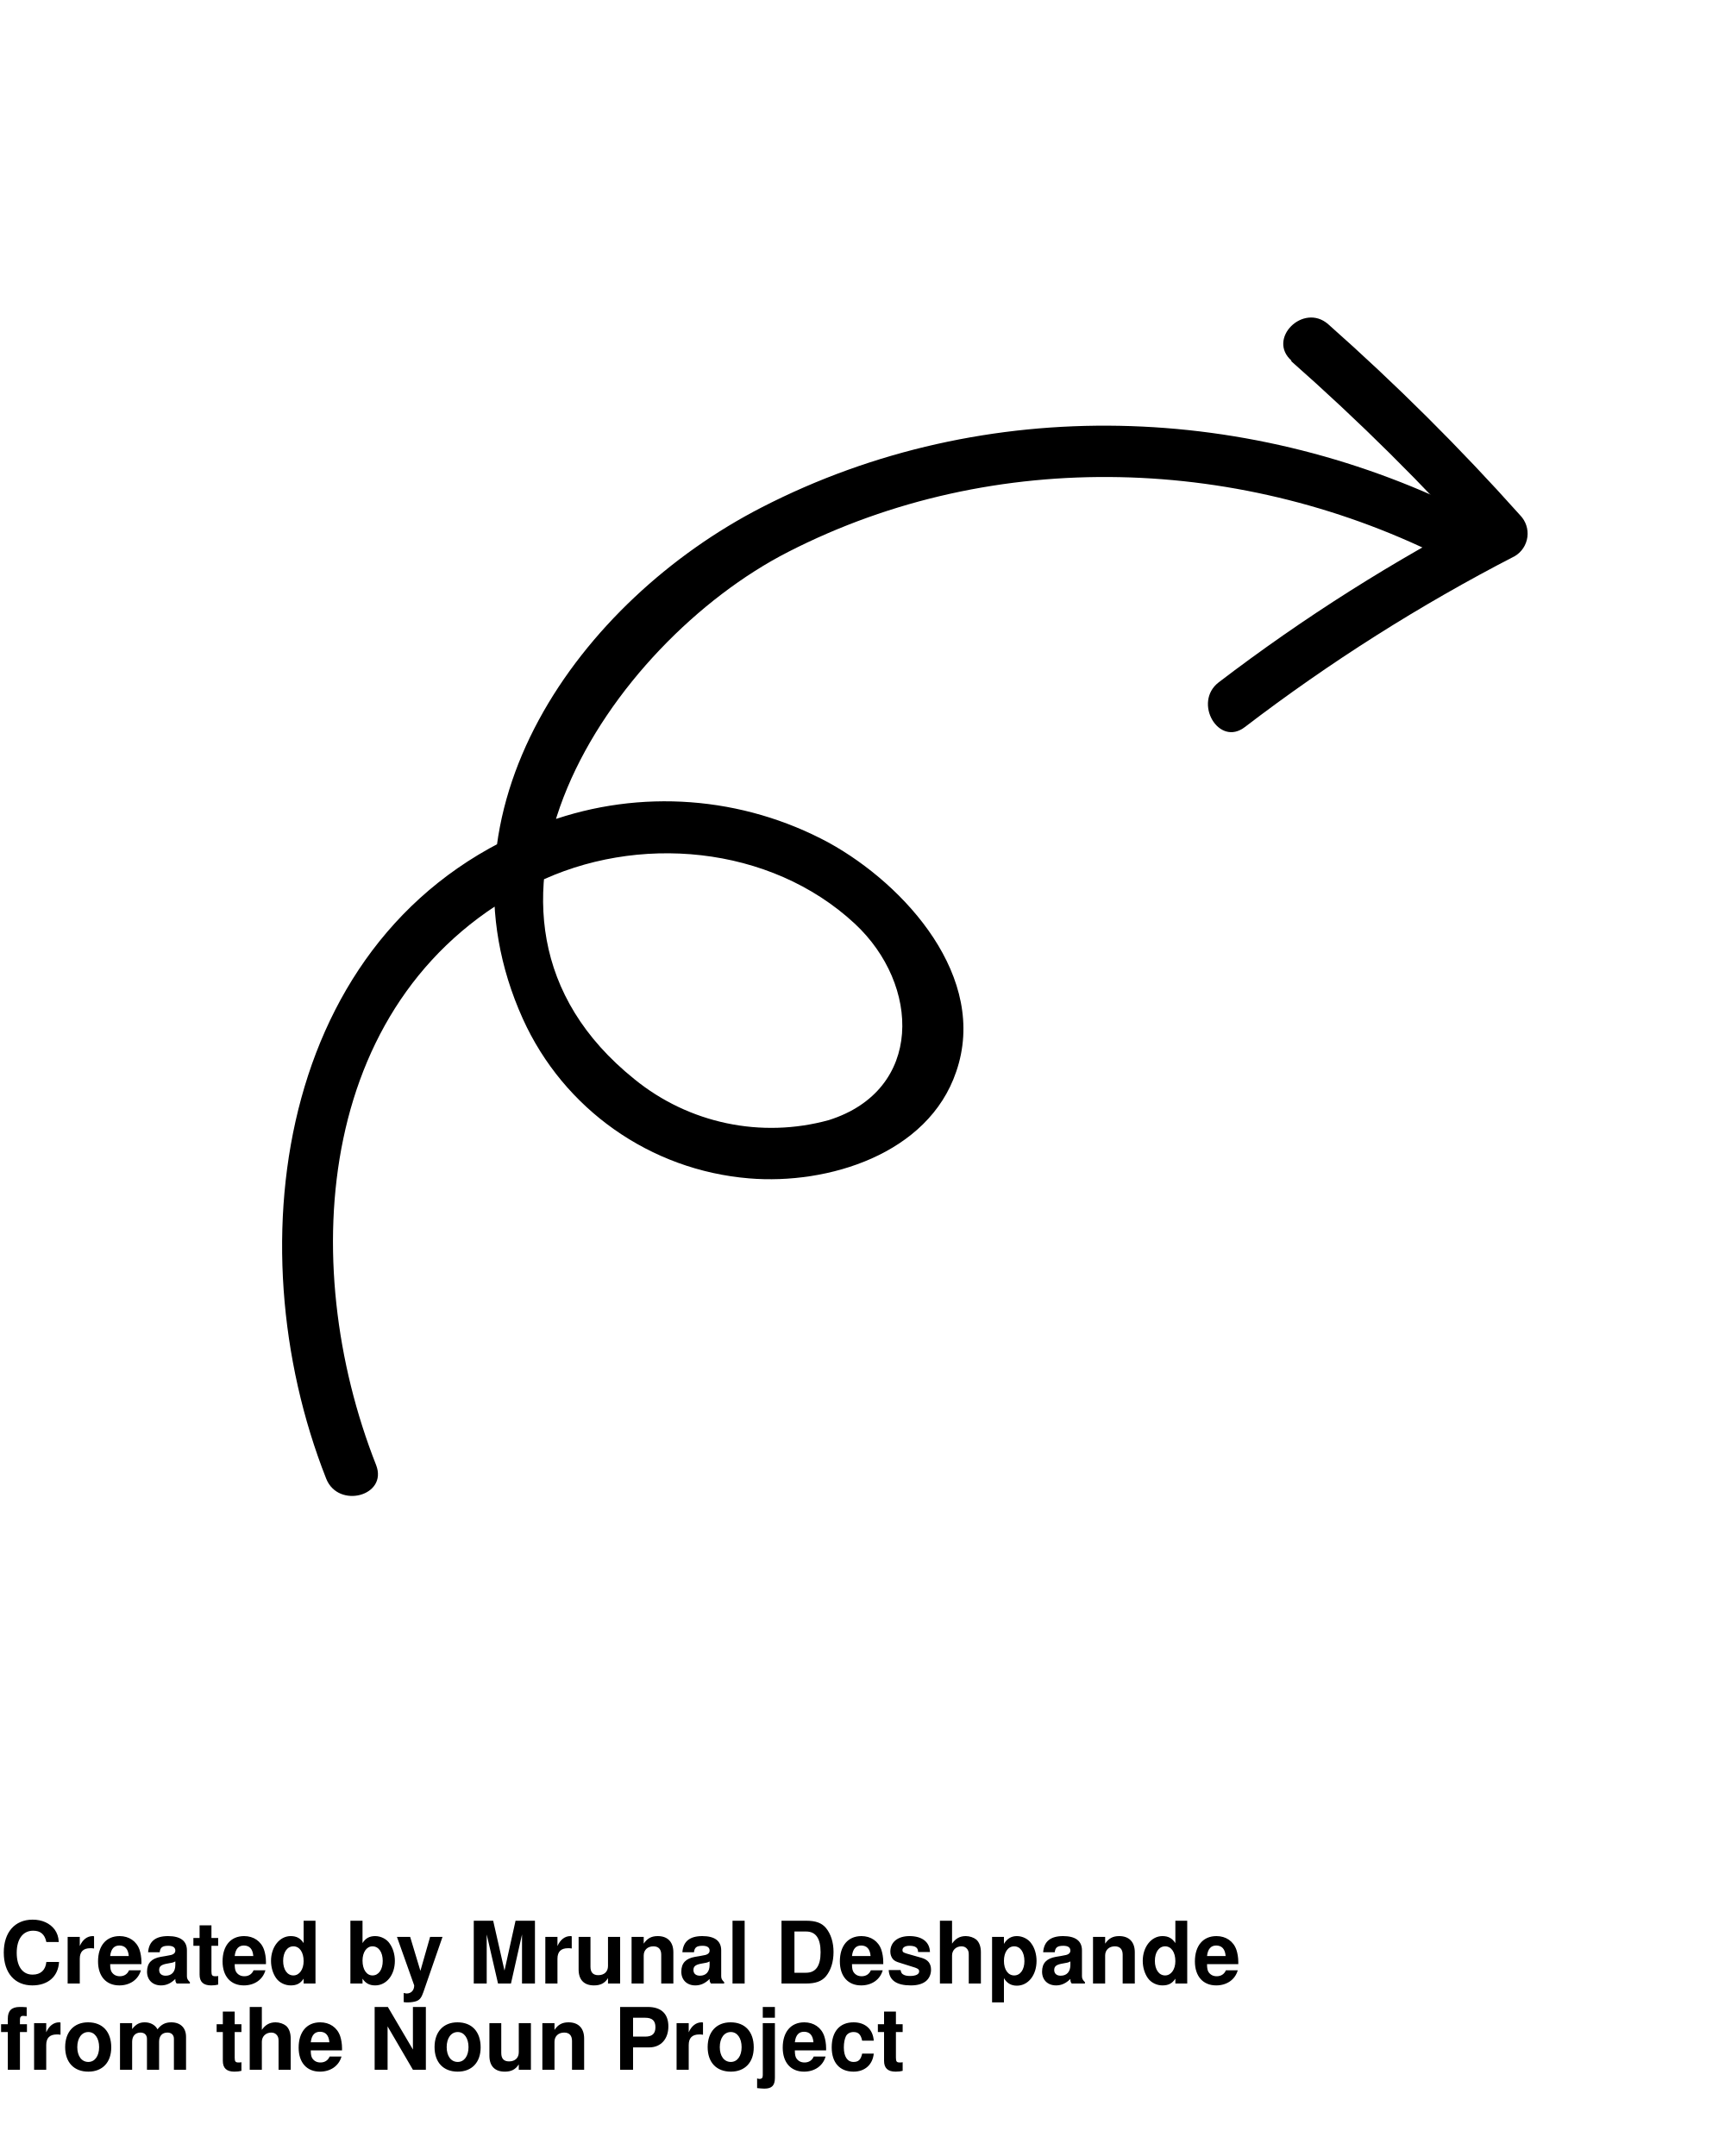
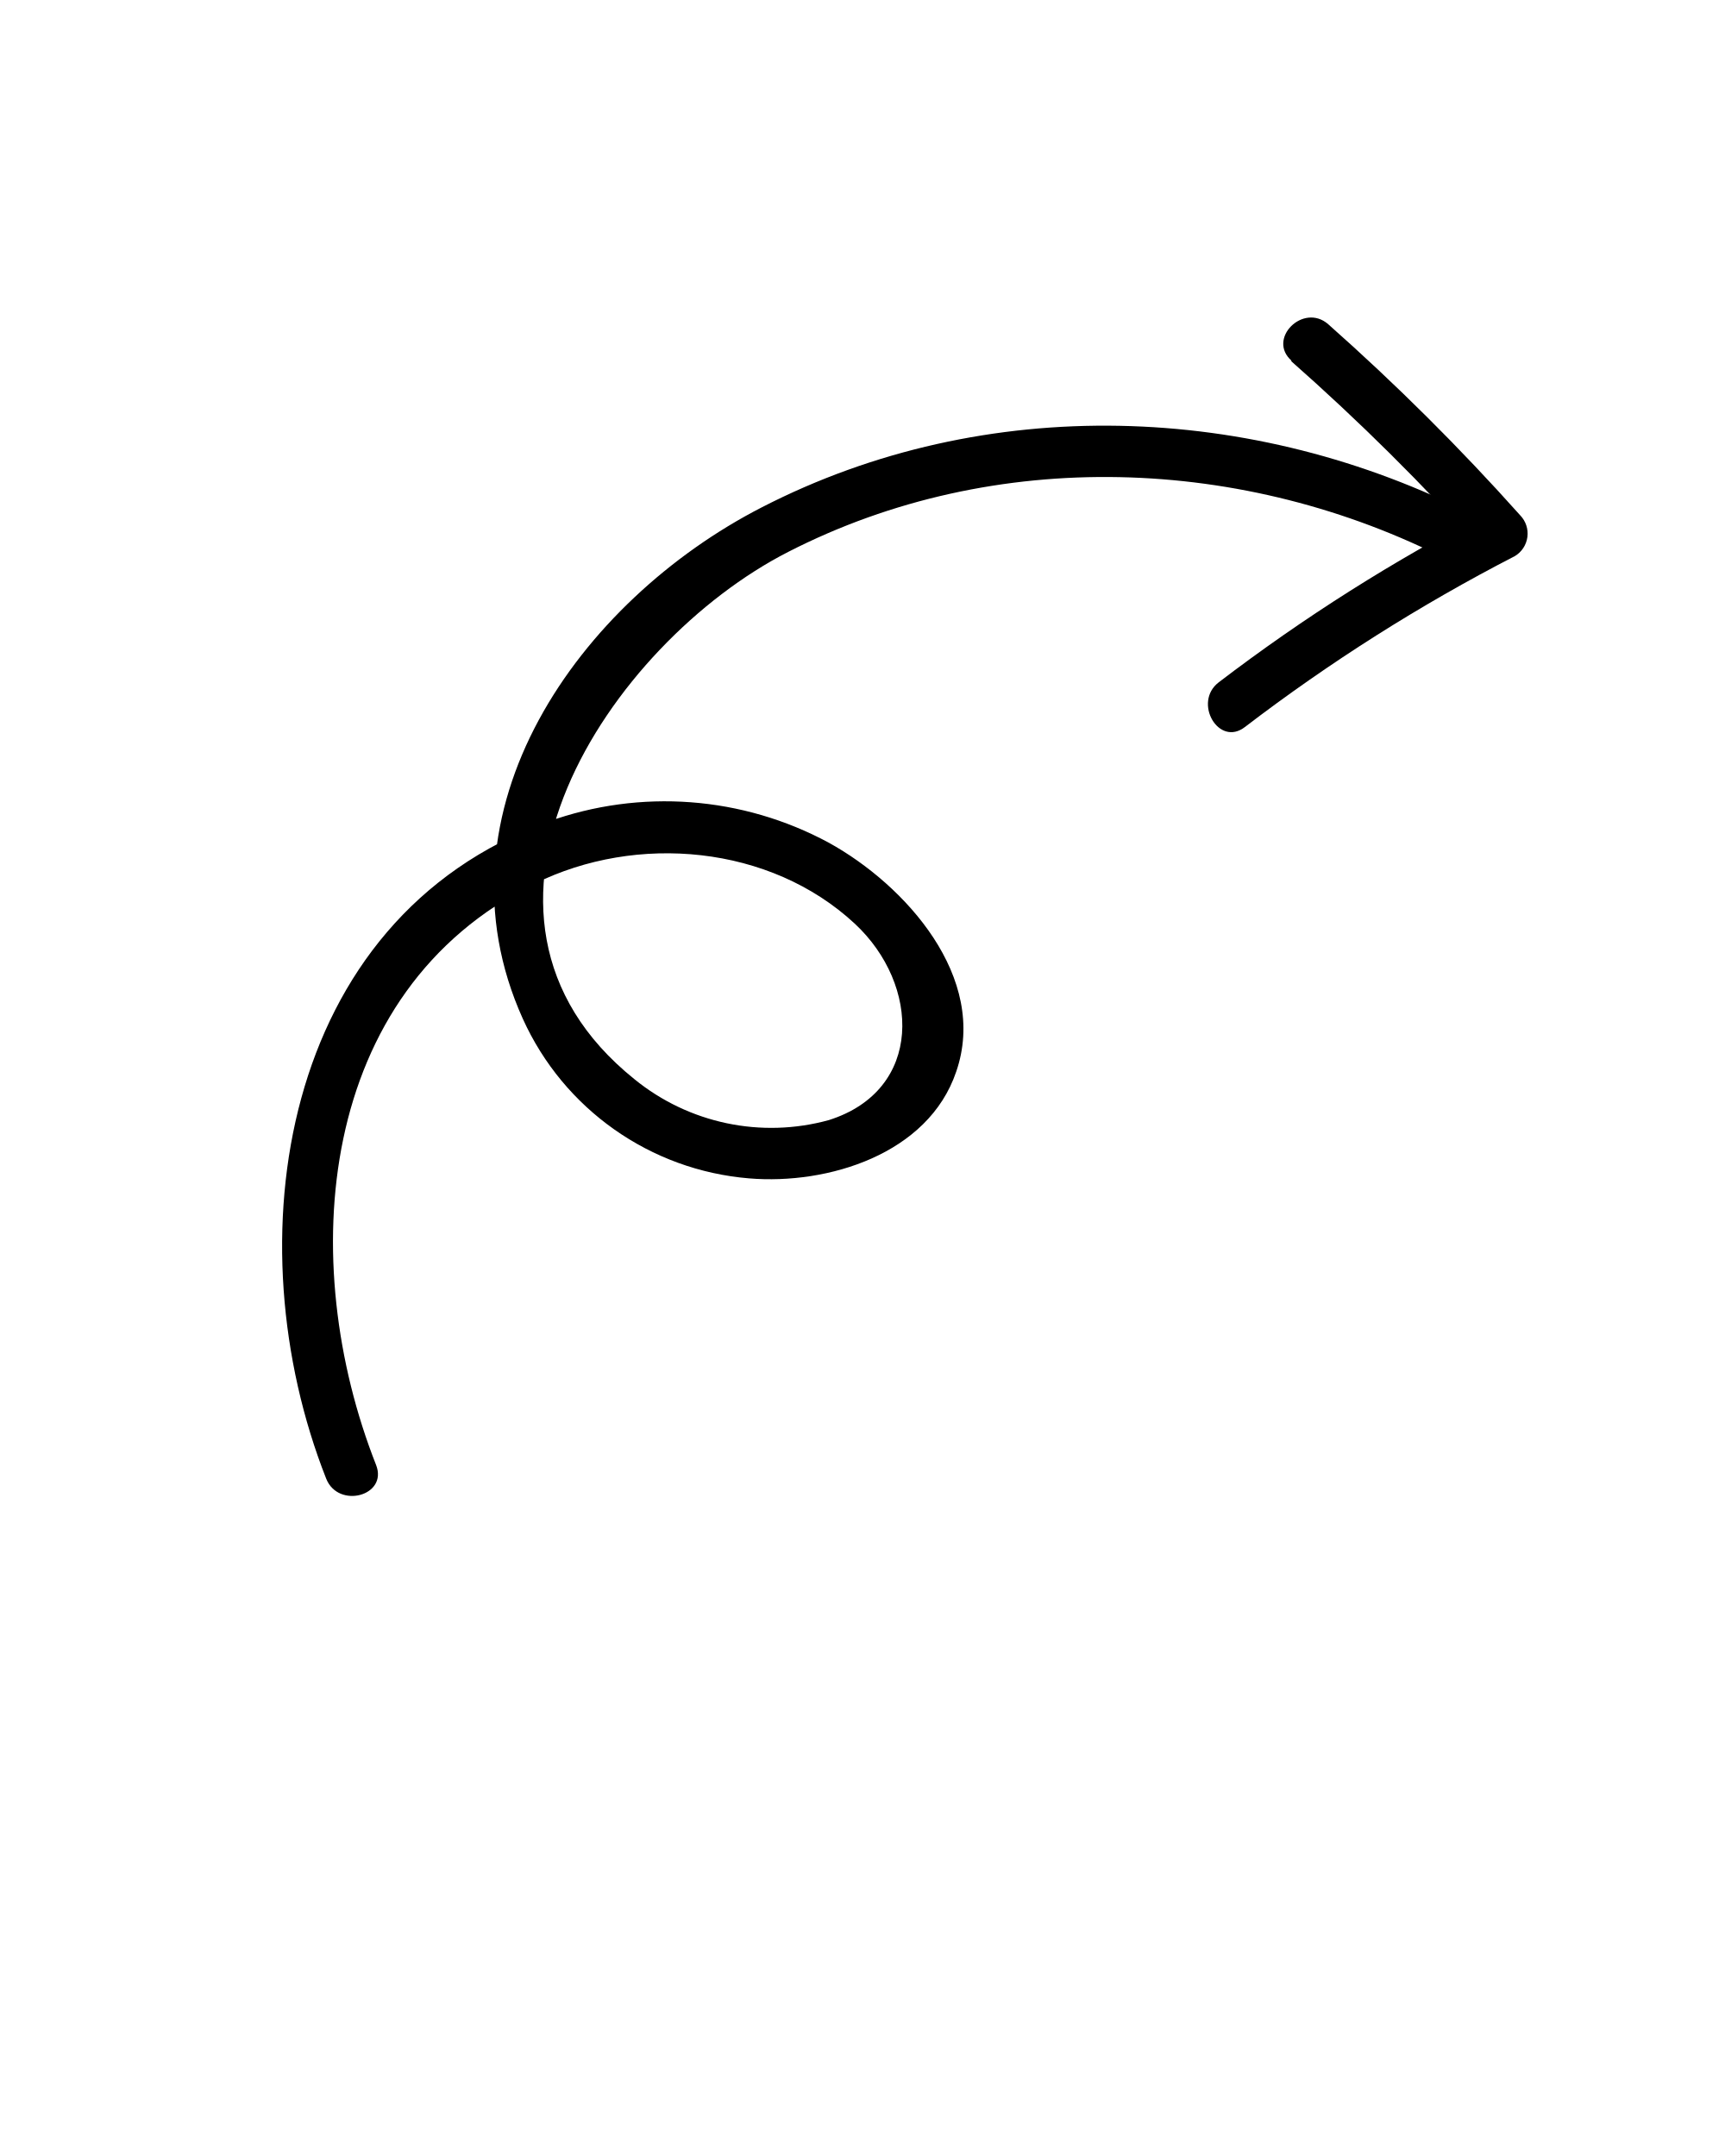
<svg xmlns="http://www.w3.org/2000/svg" viewBox="0 0 100 125" x="0px" y="0px">
  <g data-name="Layer 32">
    <path d="M21.8,84.93C17.17,73.18,18.3,57.49,31,51.23c5.9-2.92,13.64-2.24,18.55,2.32,3.81,3.54,4,9.65-1.5,11.39a12.56,12.56,0,0,1-11.27-2.37C24.87,53,35.34,37.29,45.69,32c12-6.15,26.47-5.58,38.32.5,1.72.88,3.24-1.71,1.52-2.59-12.85-6.59-28.39-7.17-41.36-.5C33.6,34.83,24.86,47,30.31,59.07a15.82,15.82,0,0,0,13.12,9.25c4.56.38,10.38-1.4,12-6.18,1.89-5.46-2.94-10.83-7.38-13.28a20,20,0,0,0-16.28-1.22C16.2,53.3,13.49,72,18.91,85.73c.7,1.77,3.6,1,2.89-.8Z" />
    <path d="M74.83,20.92A134.38,134.38,0,0,1,86,32l.31-2.35a105.47,105.47,0,0,0-15.66,9.91c-1.51,1.16,0,3.77,1.52,2.59a104.86,104.86,0,0,1,15.65-9.91,1.52,1.52,0,0,0,.31-2.36A134.48,134.48,0,0,0,77,18.8c-1.44-1.27-3.58.85-2.12,2.12Z" />
  </g>
-   <text x="0" y="115" fill="#000000" font-size="5px" font-weight="bold" font-family="'Helvetica Neue', Helvetica, Arial-Unicode, Arial, Sans-serif">Created by Mrunal Deshpande</text>
-   <text x="0" y="120" fill="#000000" font-size="5px" font-weight="bold" font-family="'Helvetica Neue', Helvetica, Arial-Unicode, Arial, Sans-serif">from the Noun Project</text>
</svg>
